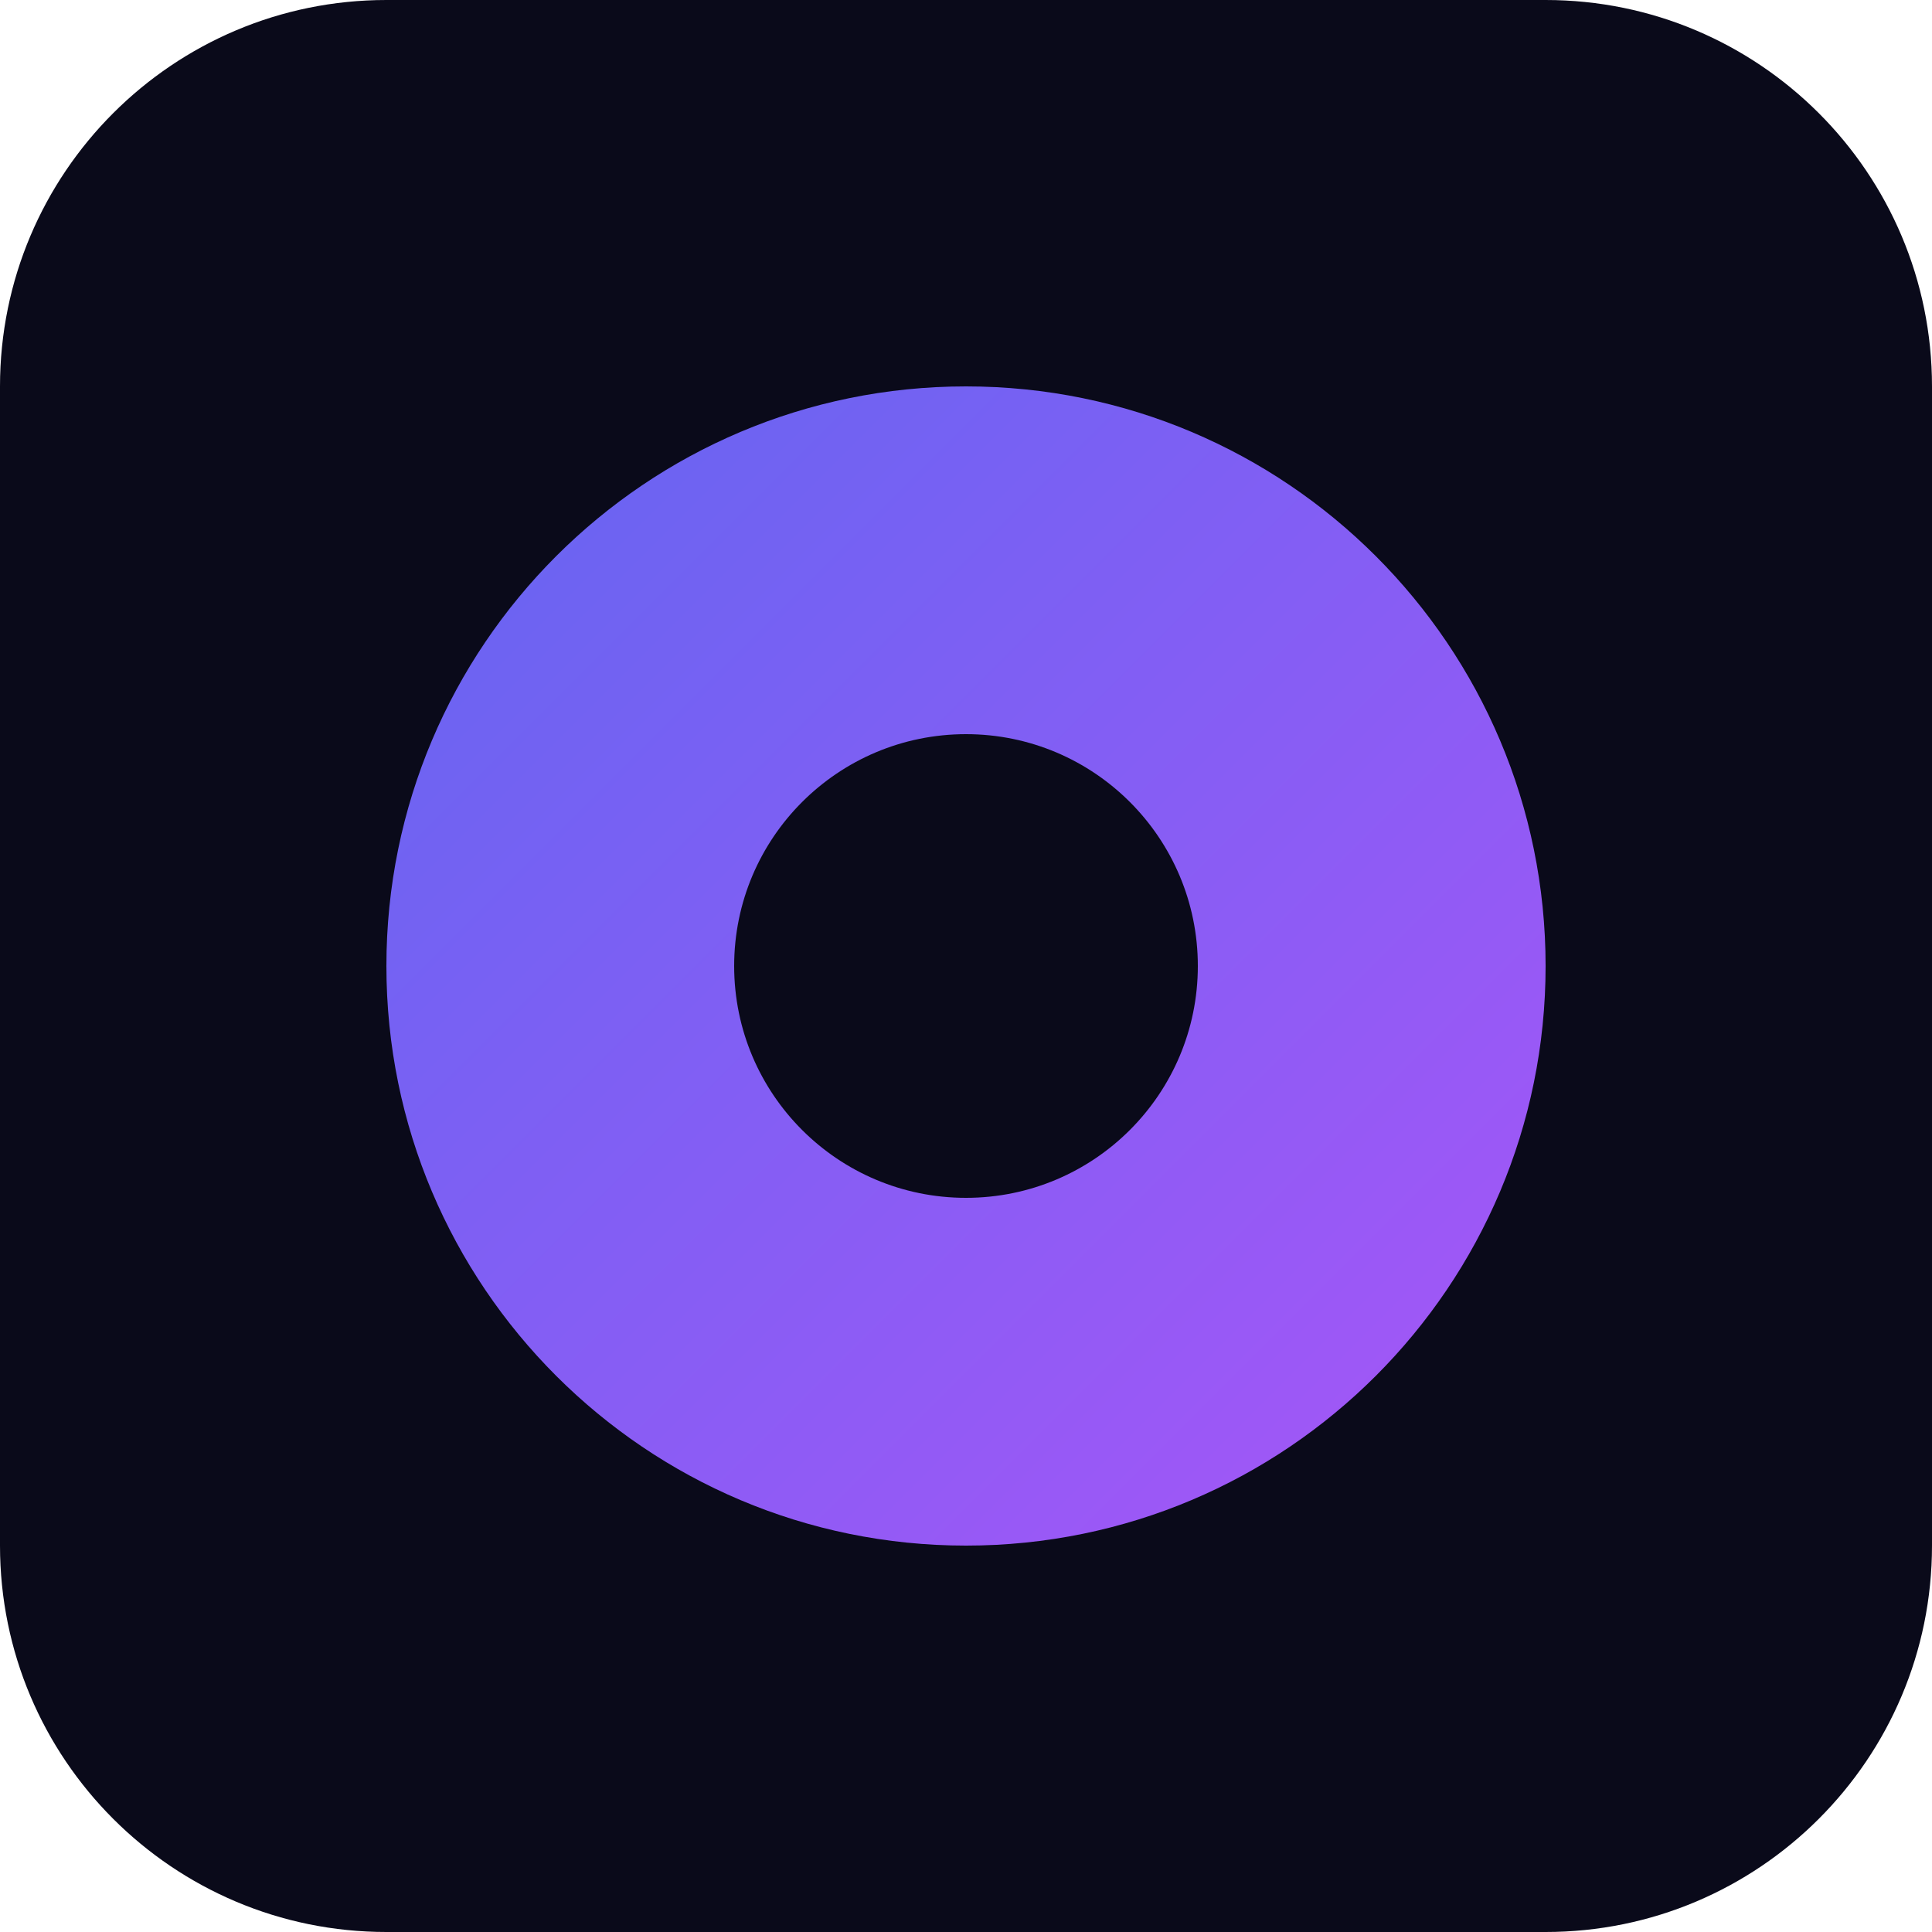
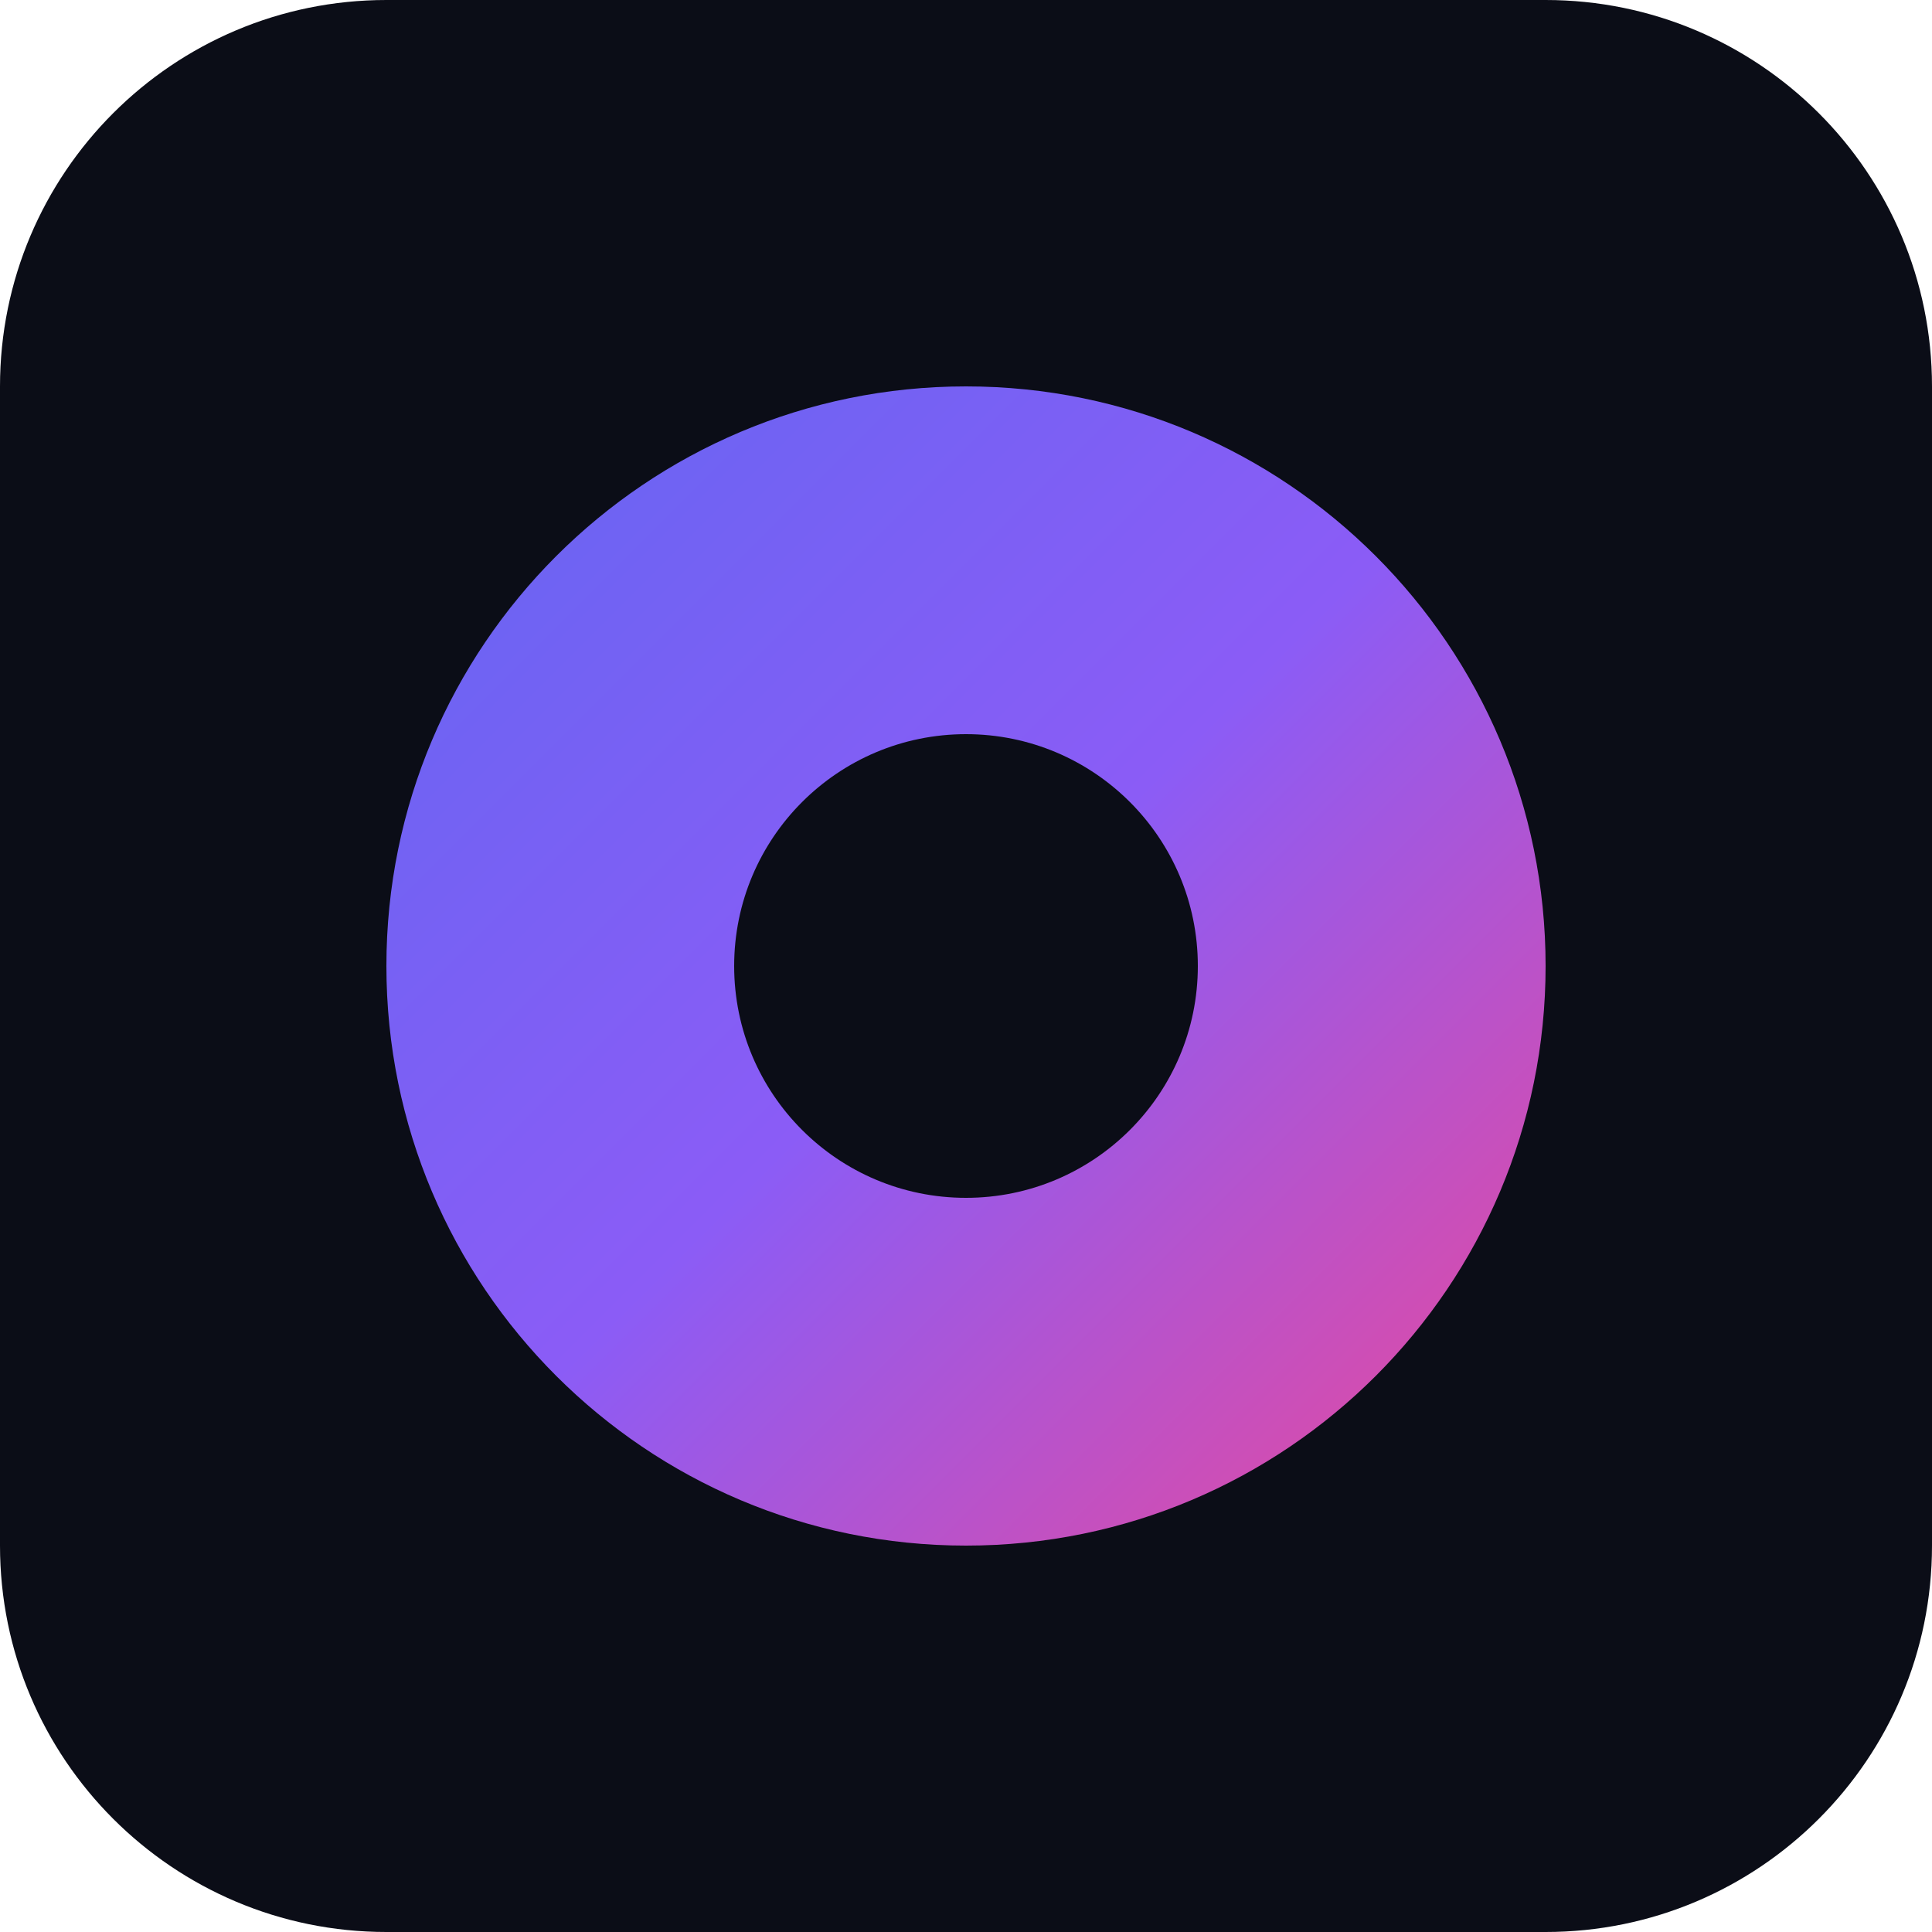
<svg xmlns="http://www.w3.org/2000/svg" viewBox="0 0 100 100">
  <defs>
    <linearGradient id="g" x1="0%" y1="0%" x2="100%" y2="100%">
-       <stop offset="0%" style="stop-color:#6366f1" />
-       <stop offset="100%" style="stop-color:#a855f7" />
+       <stop offset="0%" style="stop-color:#6366F1" />
+       <stop offset="50%" style="stop-color:#8B5CF6" />
+       <stop offset="100%" style="stop-color:#EC4899" />
    </linearGradient>
  </defs>
-   <rect width="100" height="100" rx="20" fill="#0a0a1a" />
+   <rect width="100" height="100" rx="20" fill="#0B0D17" />
  <circle cx="50" cy="50" r="30" fill="url(#g)" />
-   <circle cx="50" cy="50" r="12" fill="#0a0a1a" />
+   <circle cx="50" cy="50" r="12" fill="#0B0D17" />
</svg>
